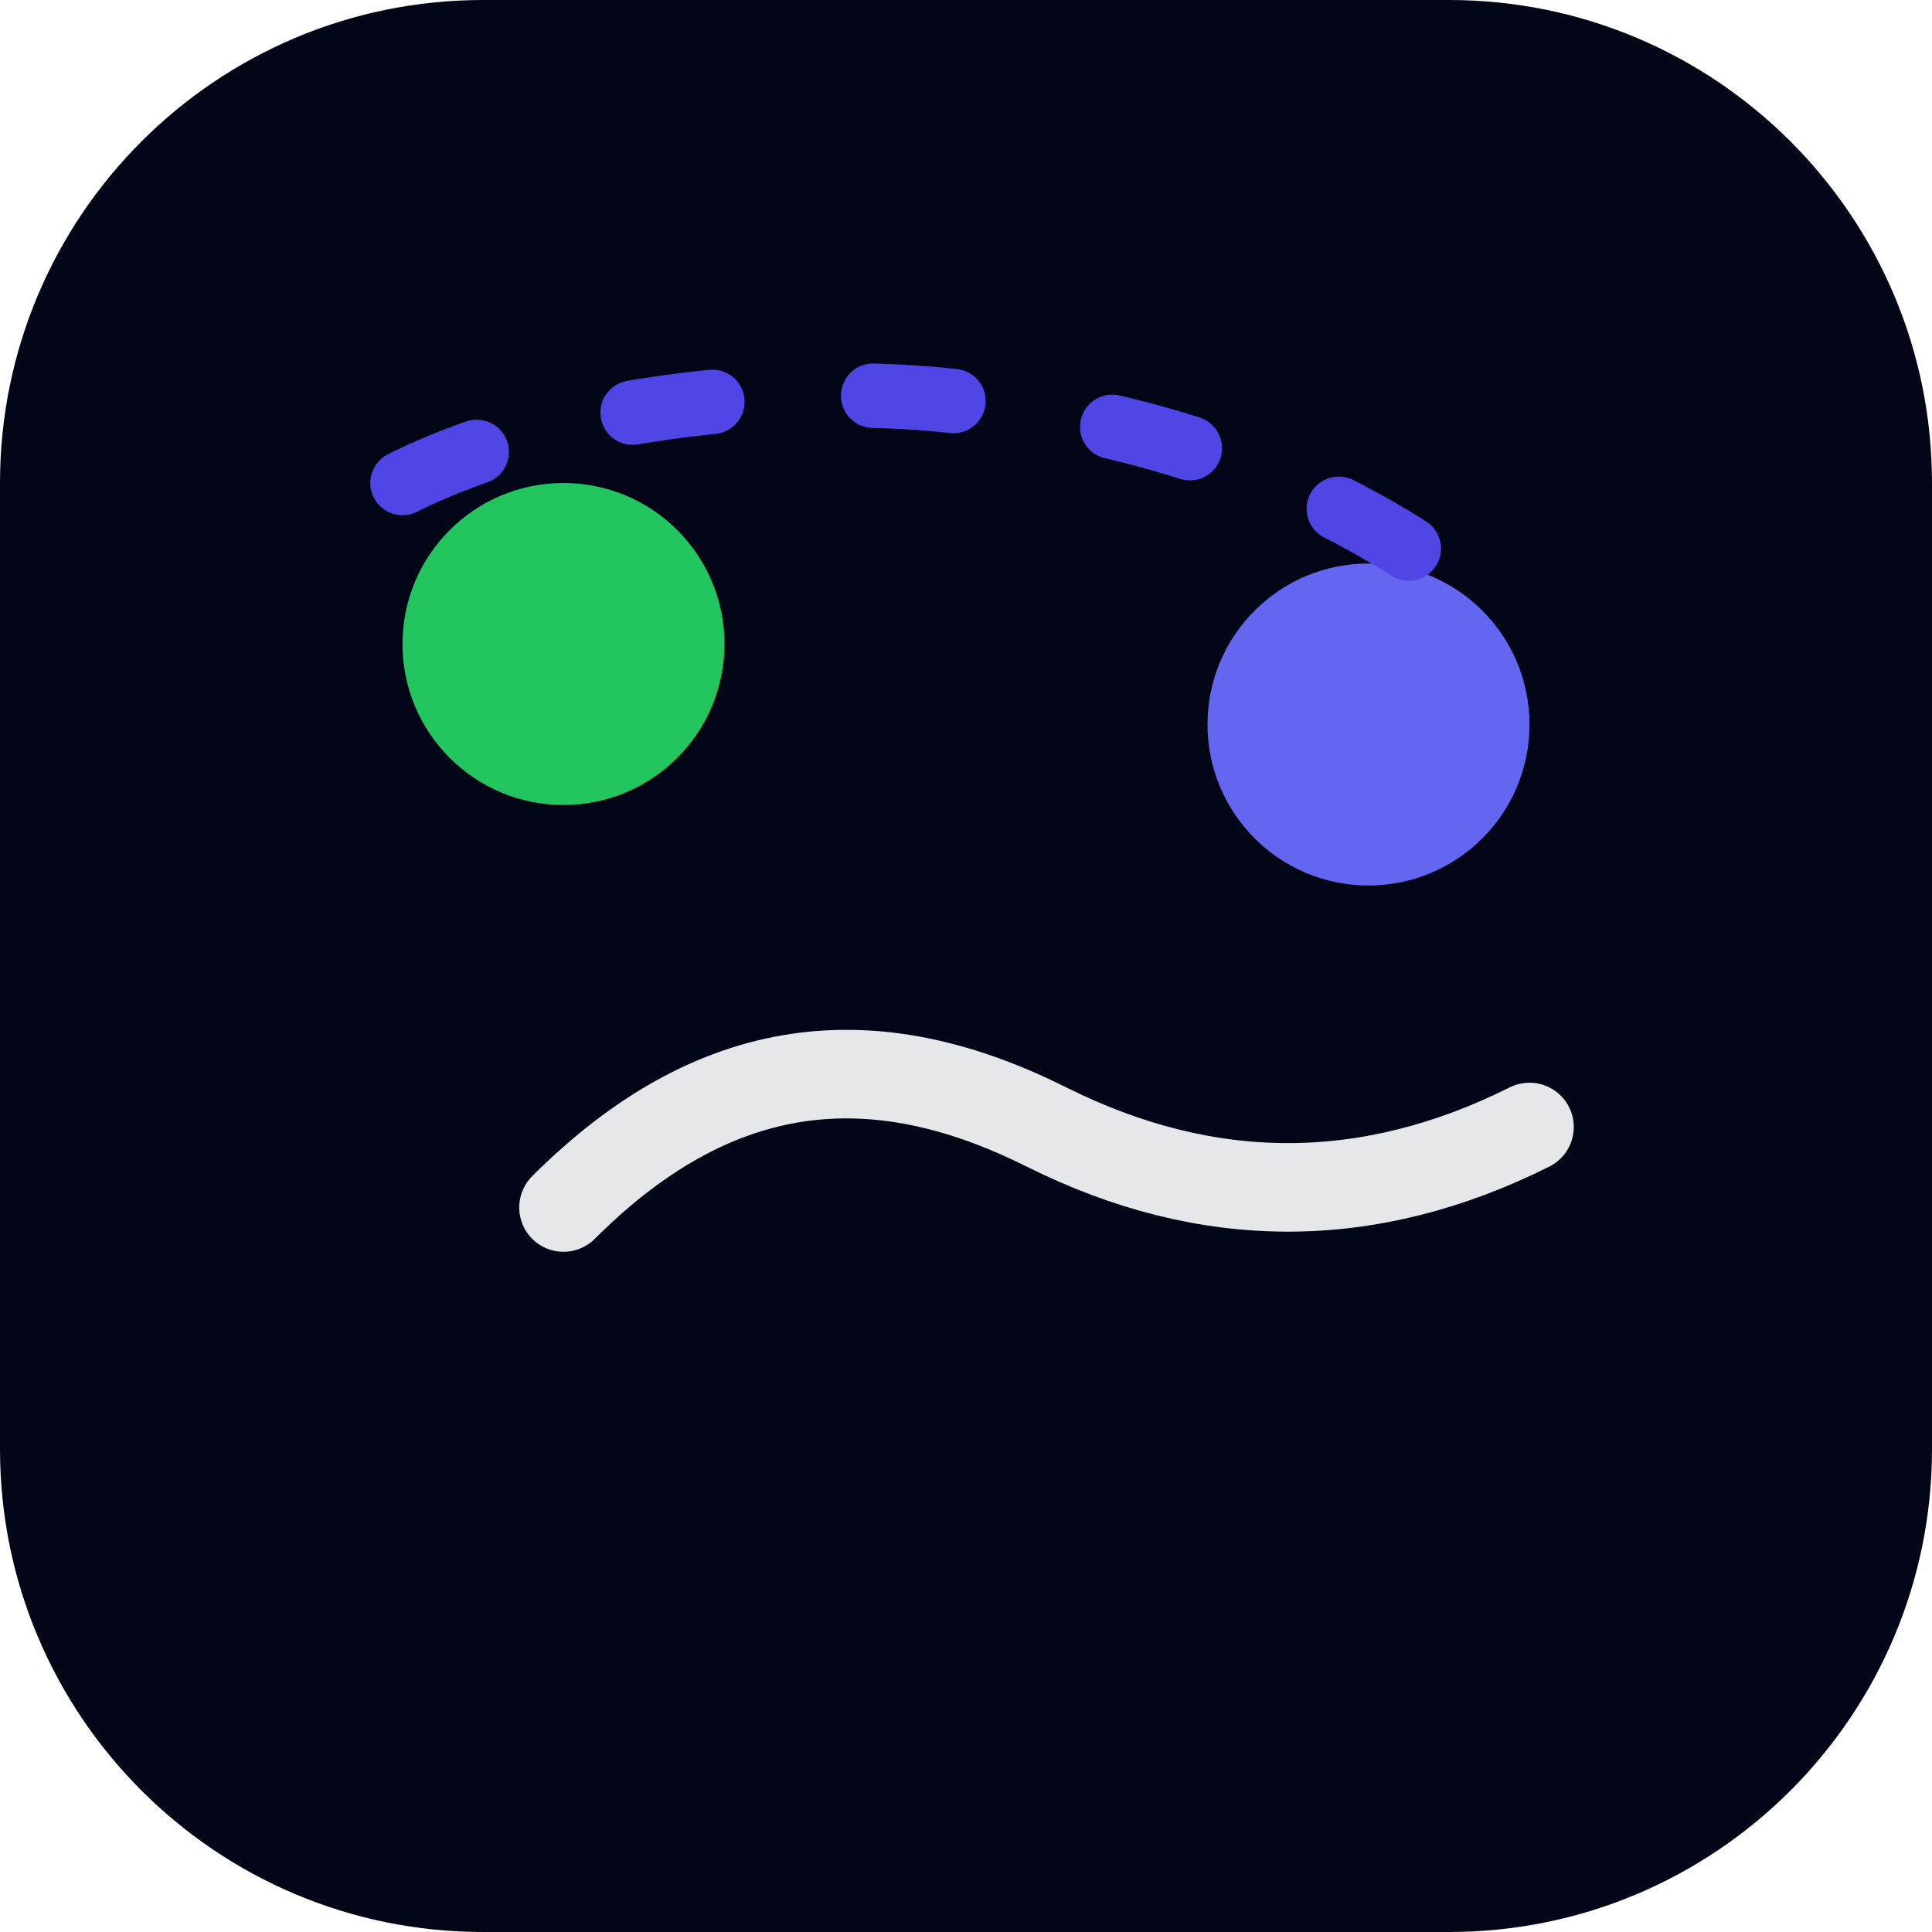
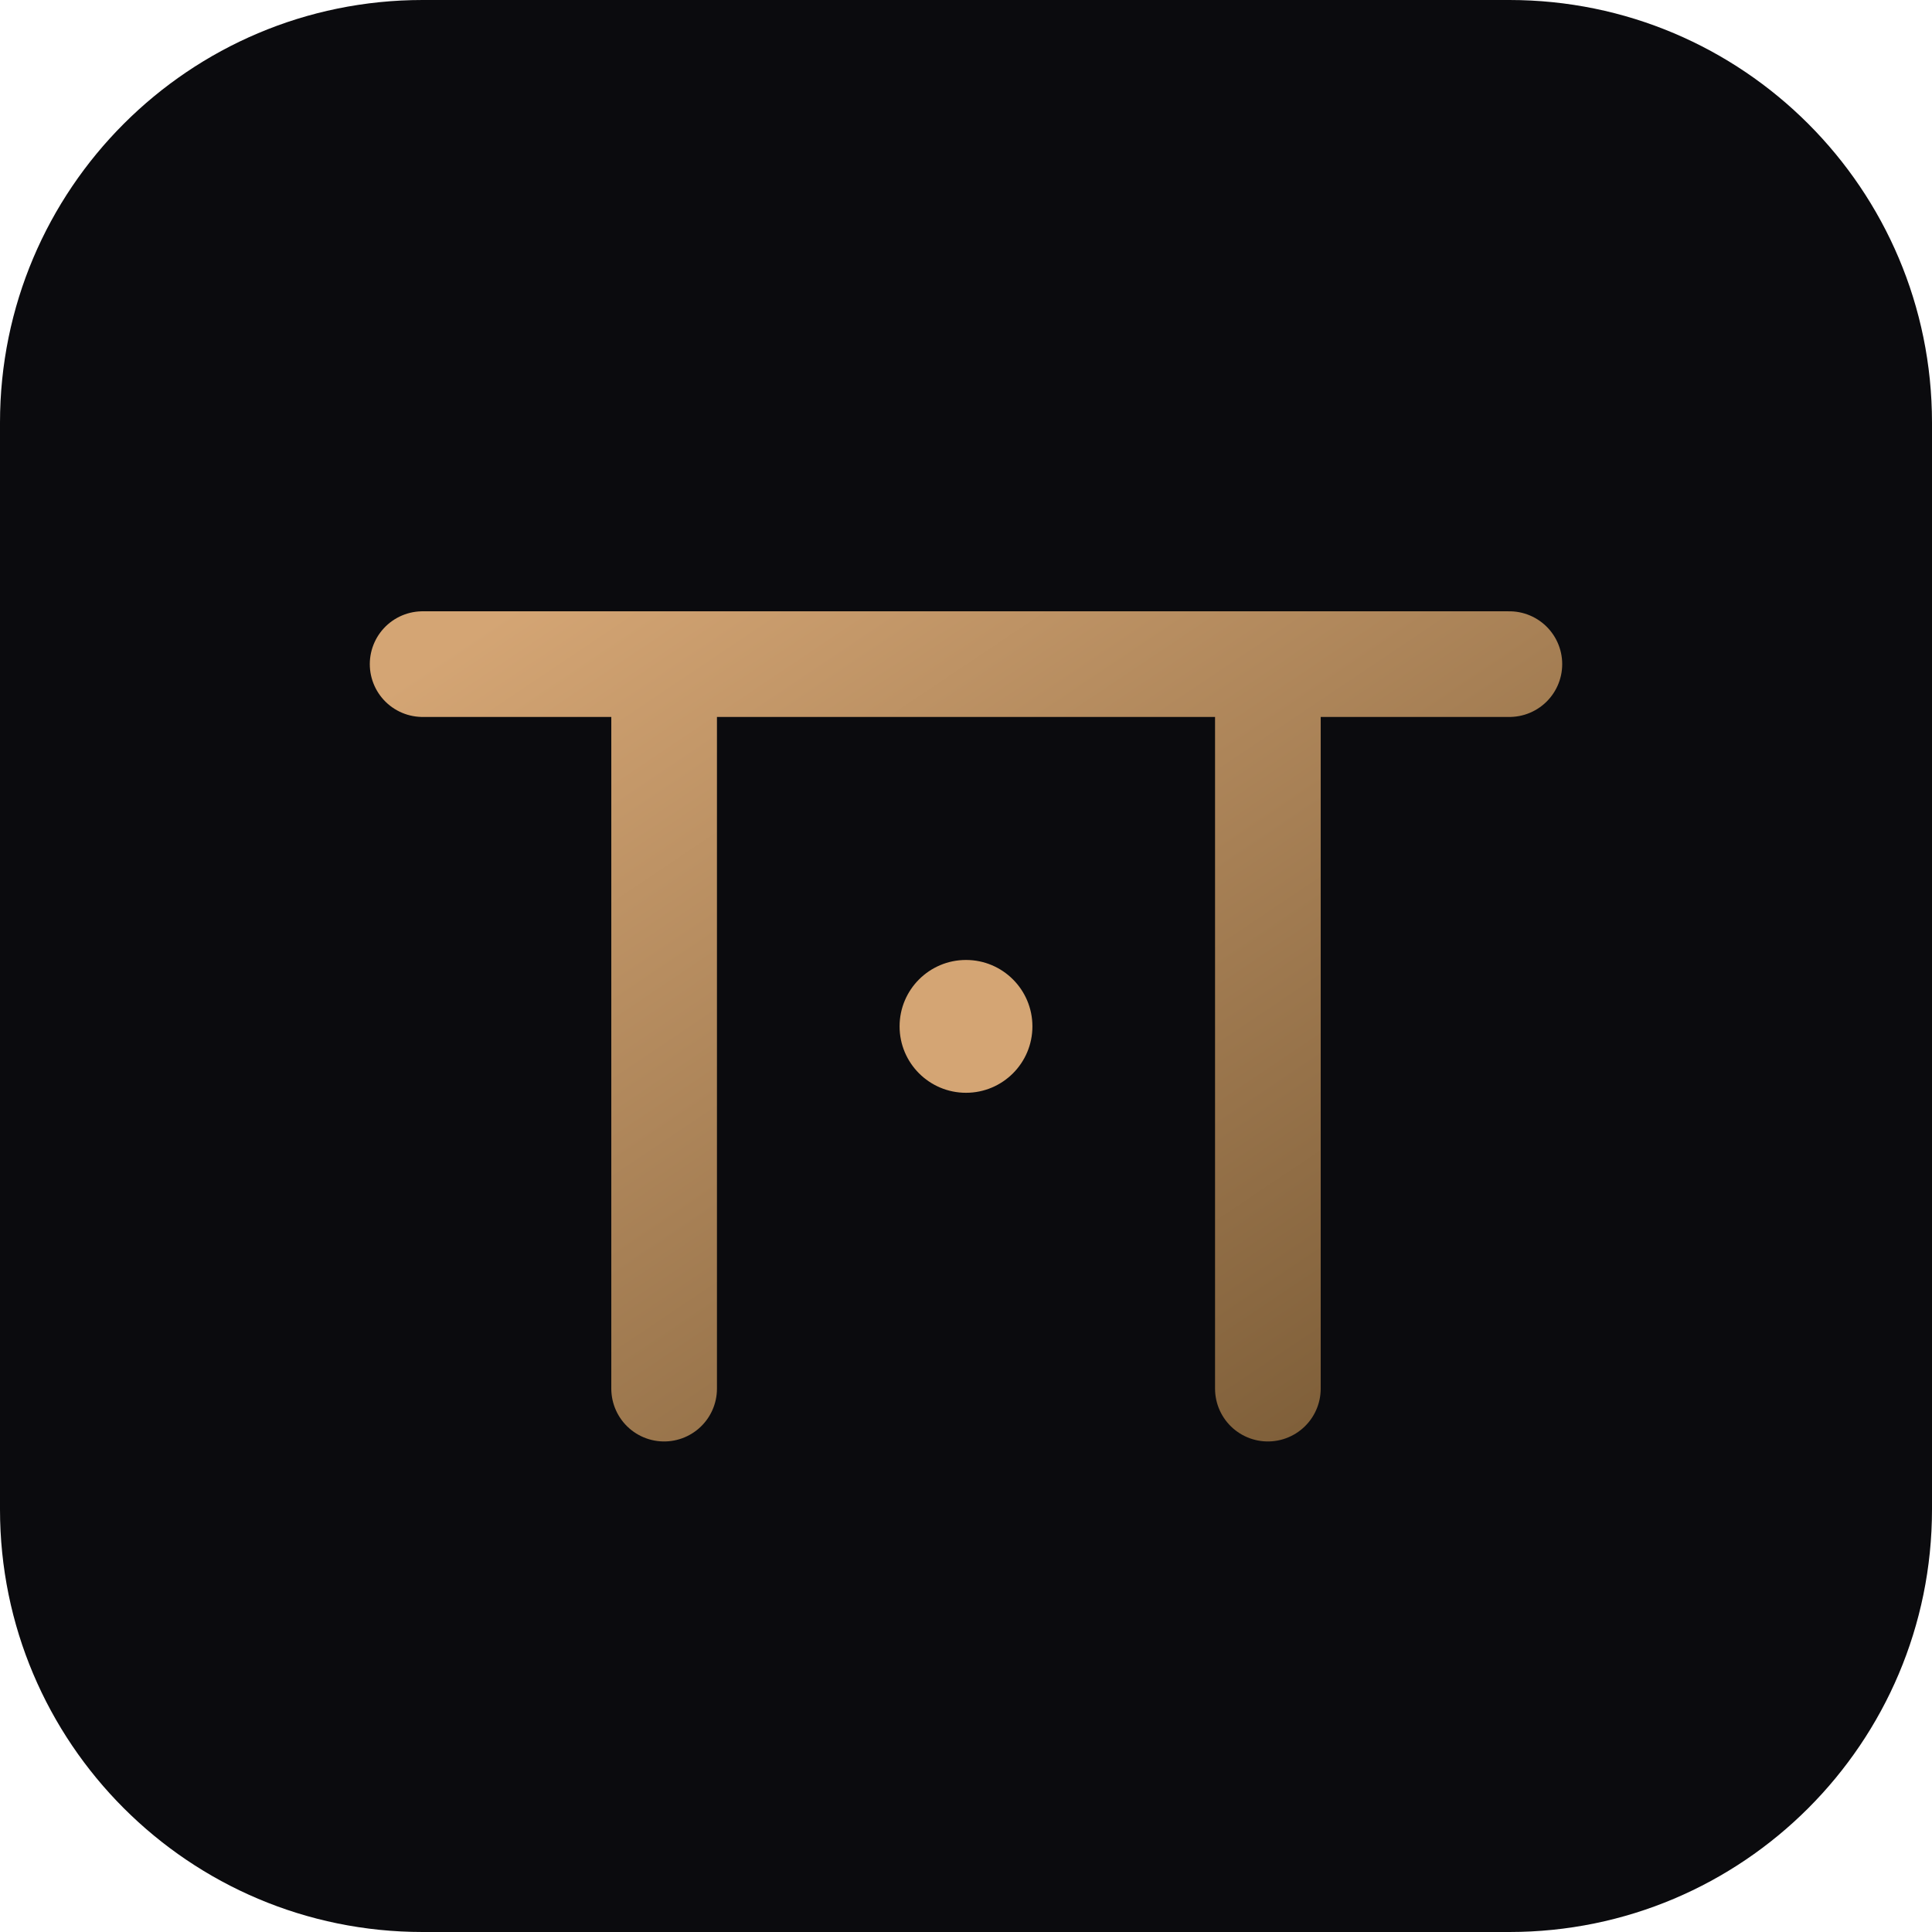
- <svg xmlns="http://www.w3.org/2000/svg" width="48" height="48" viewBox="0 0 48 48" fill="none">
-   <rect width="48" height="48" rx="12" fill="#020617" />
-   <circle cx="14" cy="16" r="4" fill="#22C55E" />
-   <circle cx="34" cy="18" r="4" fill="#6366F1" />
-   <path d="M14 30C18 26 22 26 26 28C30 30 34 30 38 28" stroke="#E5E7EB" stroke-width="2.2" stroke-linecap="round" />
-   <path d="M10 12C14 10 20 9.5 24 10C30 10.6 35 13 38 16" stroke="#4F46E5" stroke-width="1.6" stroke-linecap="round" stroke-dasharray="2 4" />
+ <svg xmlns="http://www.w3.org/2000/svg" viewBox="0 0 64 64">
+   <defs>
+     <linearGradient id="g" x1="0" y1="0" x2="1" y2="1">
+       <stop offset="0%" stop-color="#D4A574" />
+       <stop offset="100%" stop-color="#7A5B36" />
+     </linearGradient>
+   </defs>
+   <rect width="64" height="64" rx="14" fill="#0B0B0E" />
+   <path d="M14 22h36M22 22v24M42 22v24" stroke="url(#g)" stroke-width="3.5" stroke-linecap="round" fill="none" />
+   <circle cx="32" cy="34" r="2.2" fill="#D4A574" />
</svg>
